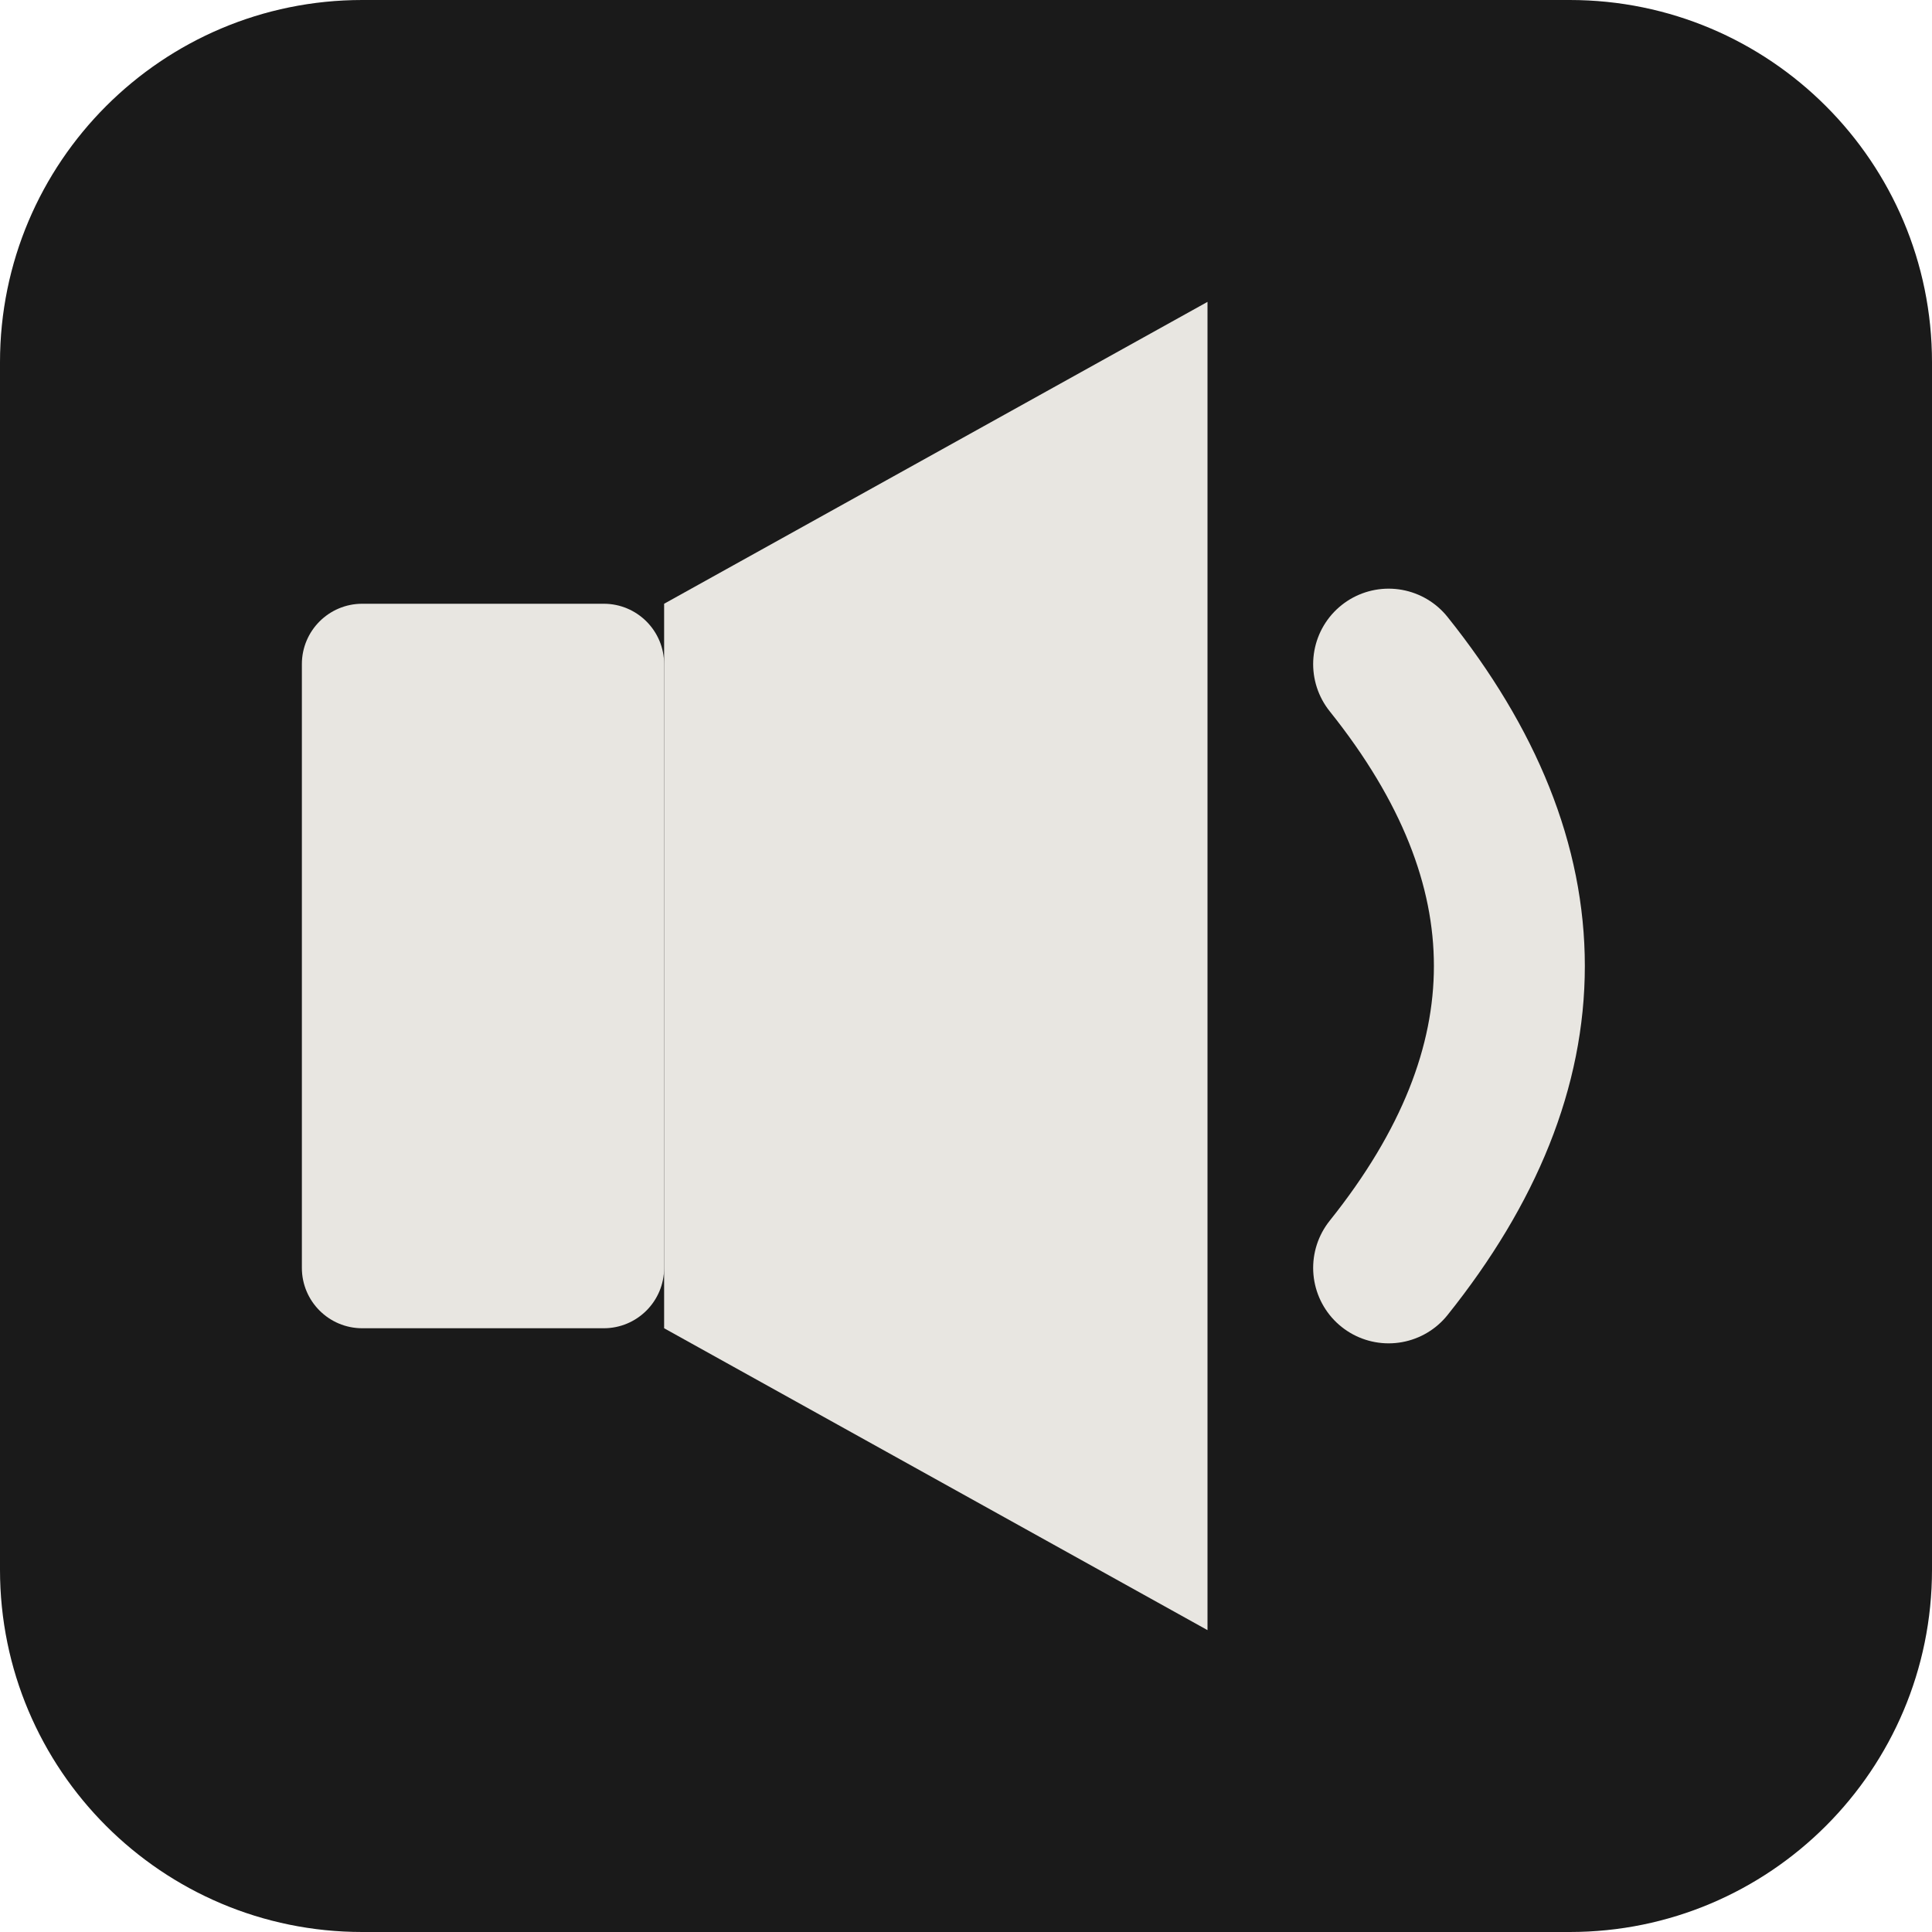
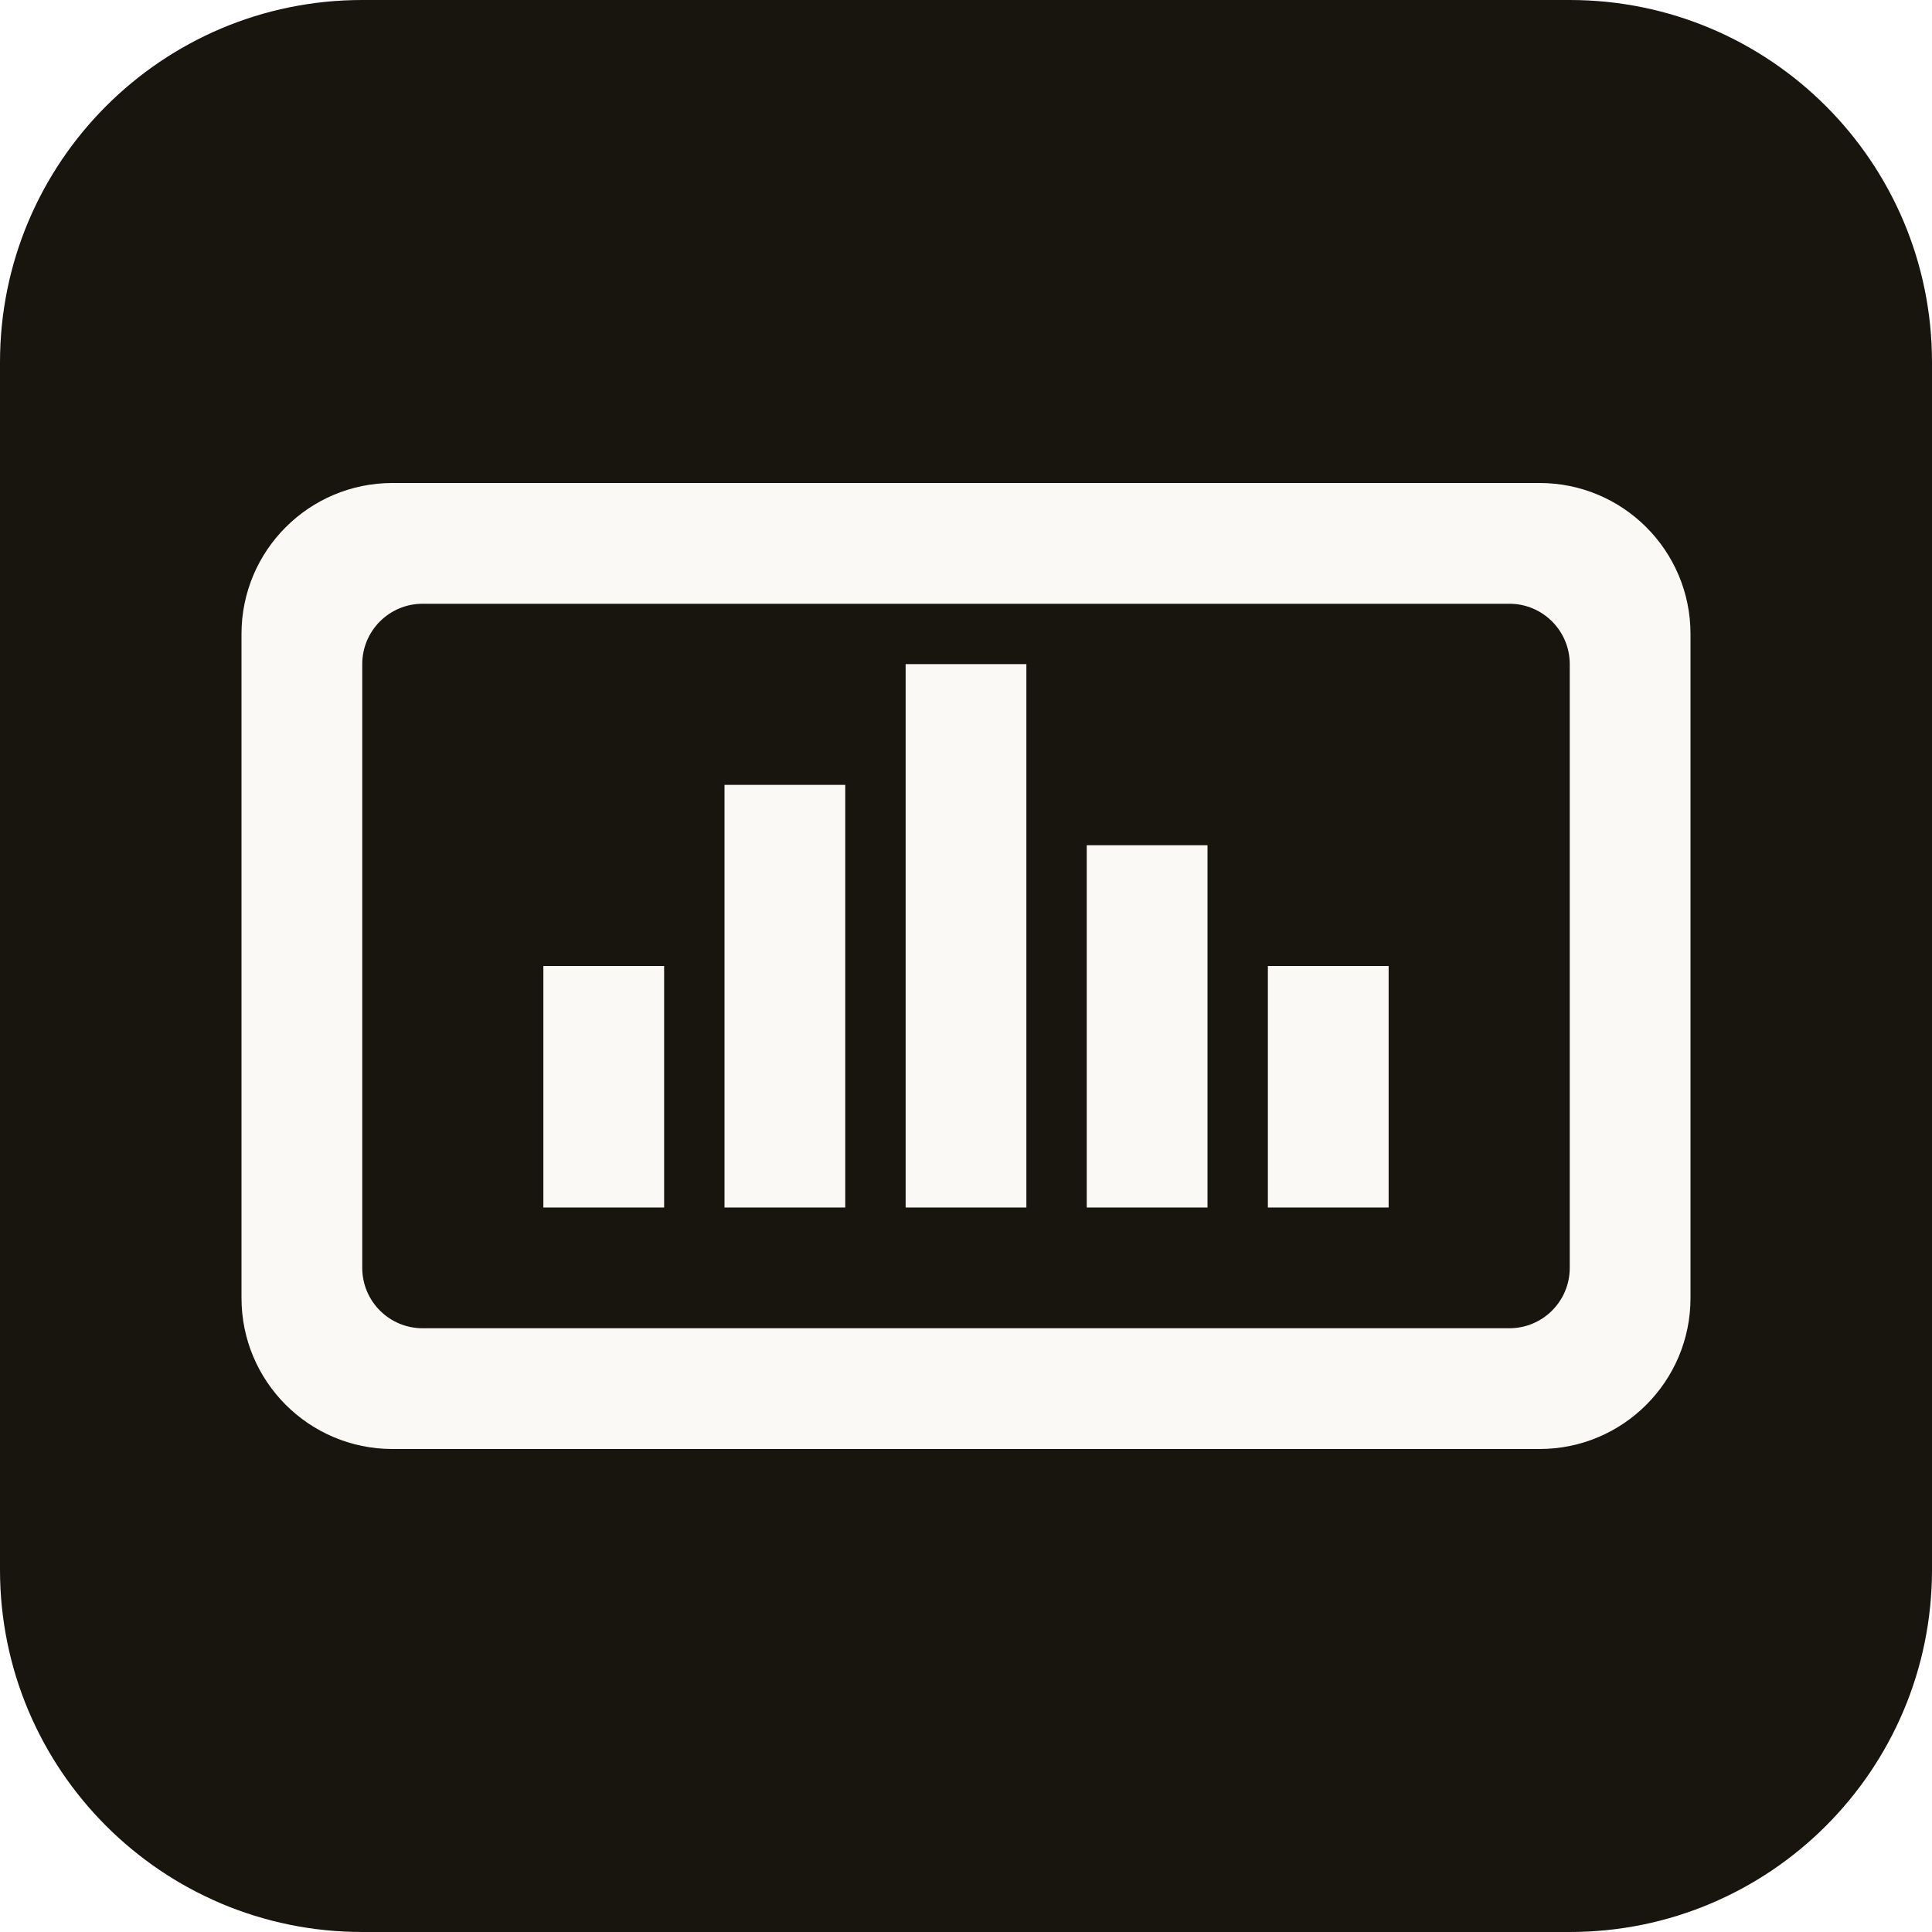
<svg xmlns="http://www.w3.org/2000/svg" viewBox="0 0 32 32">
-   <rect width="32" height="32" rx="6" fill="#1a1a1a" />
-   <rect x="5" y="10" width="6" height="12" rx="1" fill="#e8e6e1" />
-   <polygon points="11,10 20,5 20,27 11,22" fill="#e8e6e1" />
-   <path d="M23 11 Q27 16 23 21" stroke="#e8e6e1" stroke-width="2.5" fill="none" stroke-linecap="round" />
+   <rect width="32" height="32" rx="6" fill="#18150F" />
+   <rect x="4" y="8" width="24" height="16" rx="2.5" fill="#FAF9F6" />
+   <rect x="6" y="10" width="20" height="12" rx="1" fill="#18150F" />
+   <g fill="#FAF9F6">
+     <rect x="9" y="16" width="2" height="4" />
+     <rect x="12" y="13" width="2" height="7" />
+     <rect x="15" y="11" width="2" height="9" />
+     <rect x="18" y="14" width="2" height="6" />
+     <rect x="21" y="16" width="2" height="4" />
+   </g>
</svg>
